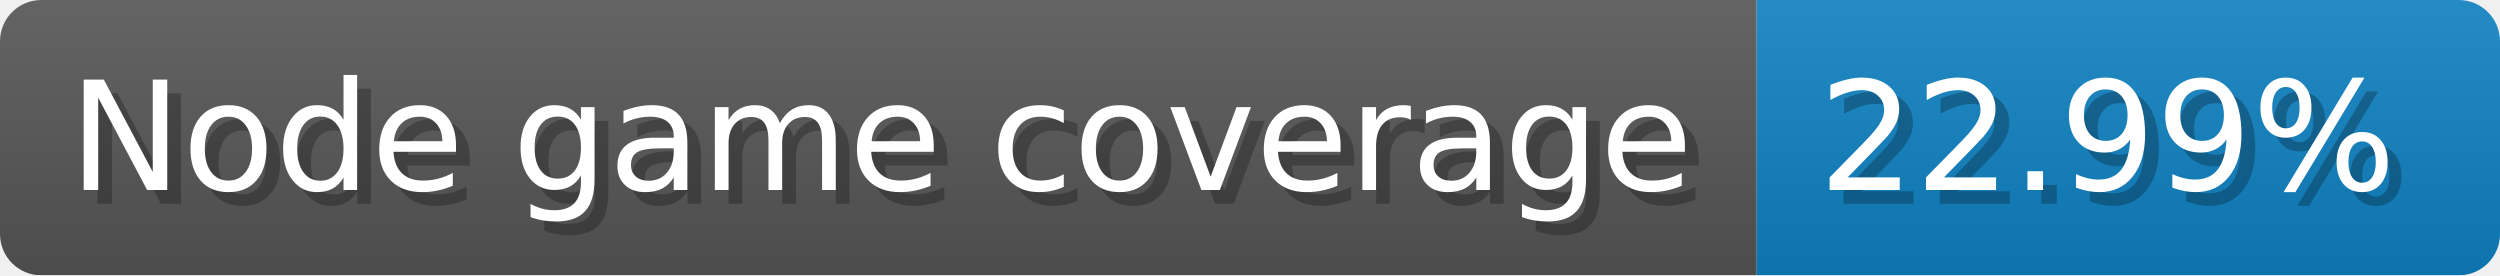
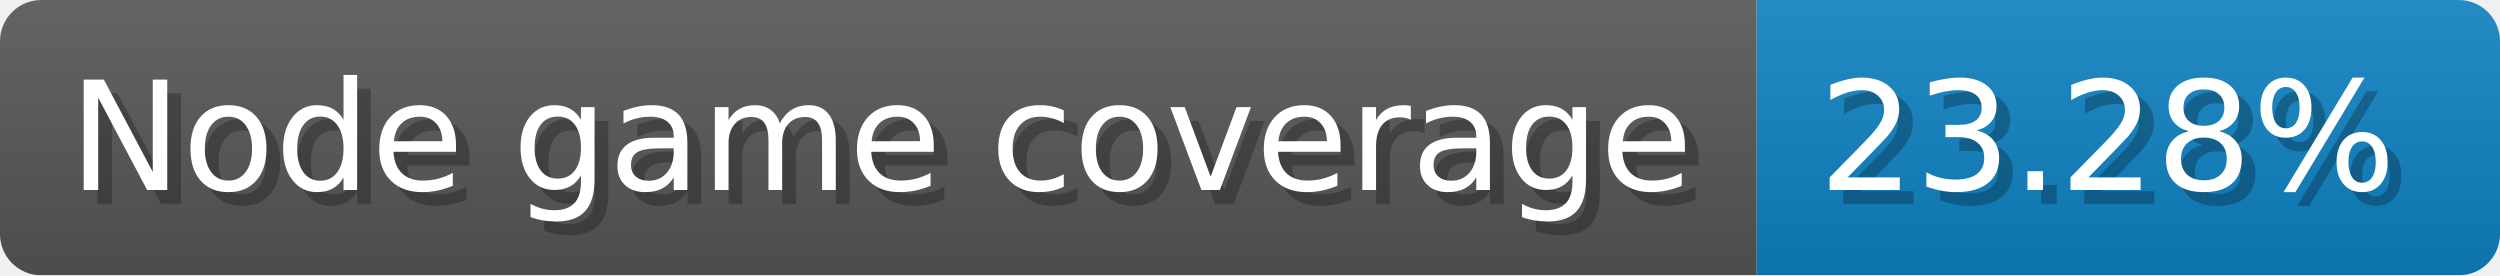
- <svg xmlns="http://www.w3.org/2000/svg" width="181.6" height="20" viewBox="0 0 1816 200" role="img" aria-label="Node game coverage: 22.99%">
+ <svg xmlns="http://www.w3.org/2000/svg" width="181.6" height="20" viewBox="0 0 1816 200" role="img" aria-label="Node game coverage: 23.28%">
  <linearGradient id="a" x2="0" y2="100%">
    <stop offset="0" stop-opacity=".1" stop-color="#EEE" />
    <stop offset="1" stop-opacity=".1" />
  </linearGradient>
  <mask id="m">
    <rect width="1816" height="200" rx="30" fill="#FFF" />
  </mask>
  <g mask="url(#m)">
    <rect width="1276" height="200" fill="#555" />
    <rect width="540" height="200" fill="#0f80c1" x="1276" />
    <rect width="1816" height="200" fill="url(#a)" />
  </g>
  <g aria-hidden="true" fill="#fff" text-anchor="start" font-family="Verdana,DejaVu Sans,sans-serif" font-size="110">
    <text x="60" y="148" textLength="1176" fill="#000" opacity="0.25">Node game coverage</text>
    <text x="50" y="138" textLength="1176">Node game coverage</text>
-     <text x="1331" y="148" textLength="440" fill="#000" opacity="0.25">22.99%</text>
-     <text x="1321" y="138" textLength="440">22.99%</text>
+     <text x="1331" y="148" textLength="440" fill="#000" opacity="0.25">23.28%</text>
+     <text x="1321" y="138" textLength="440">23.28%</text>
  </g>
</svg>
